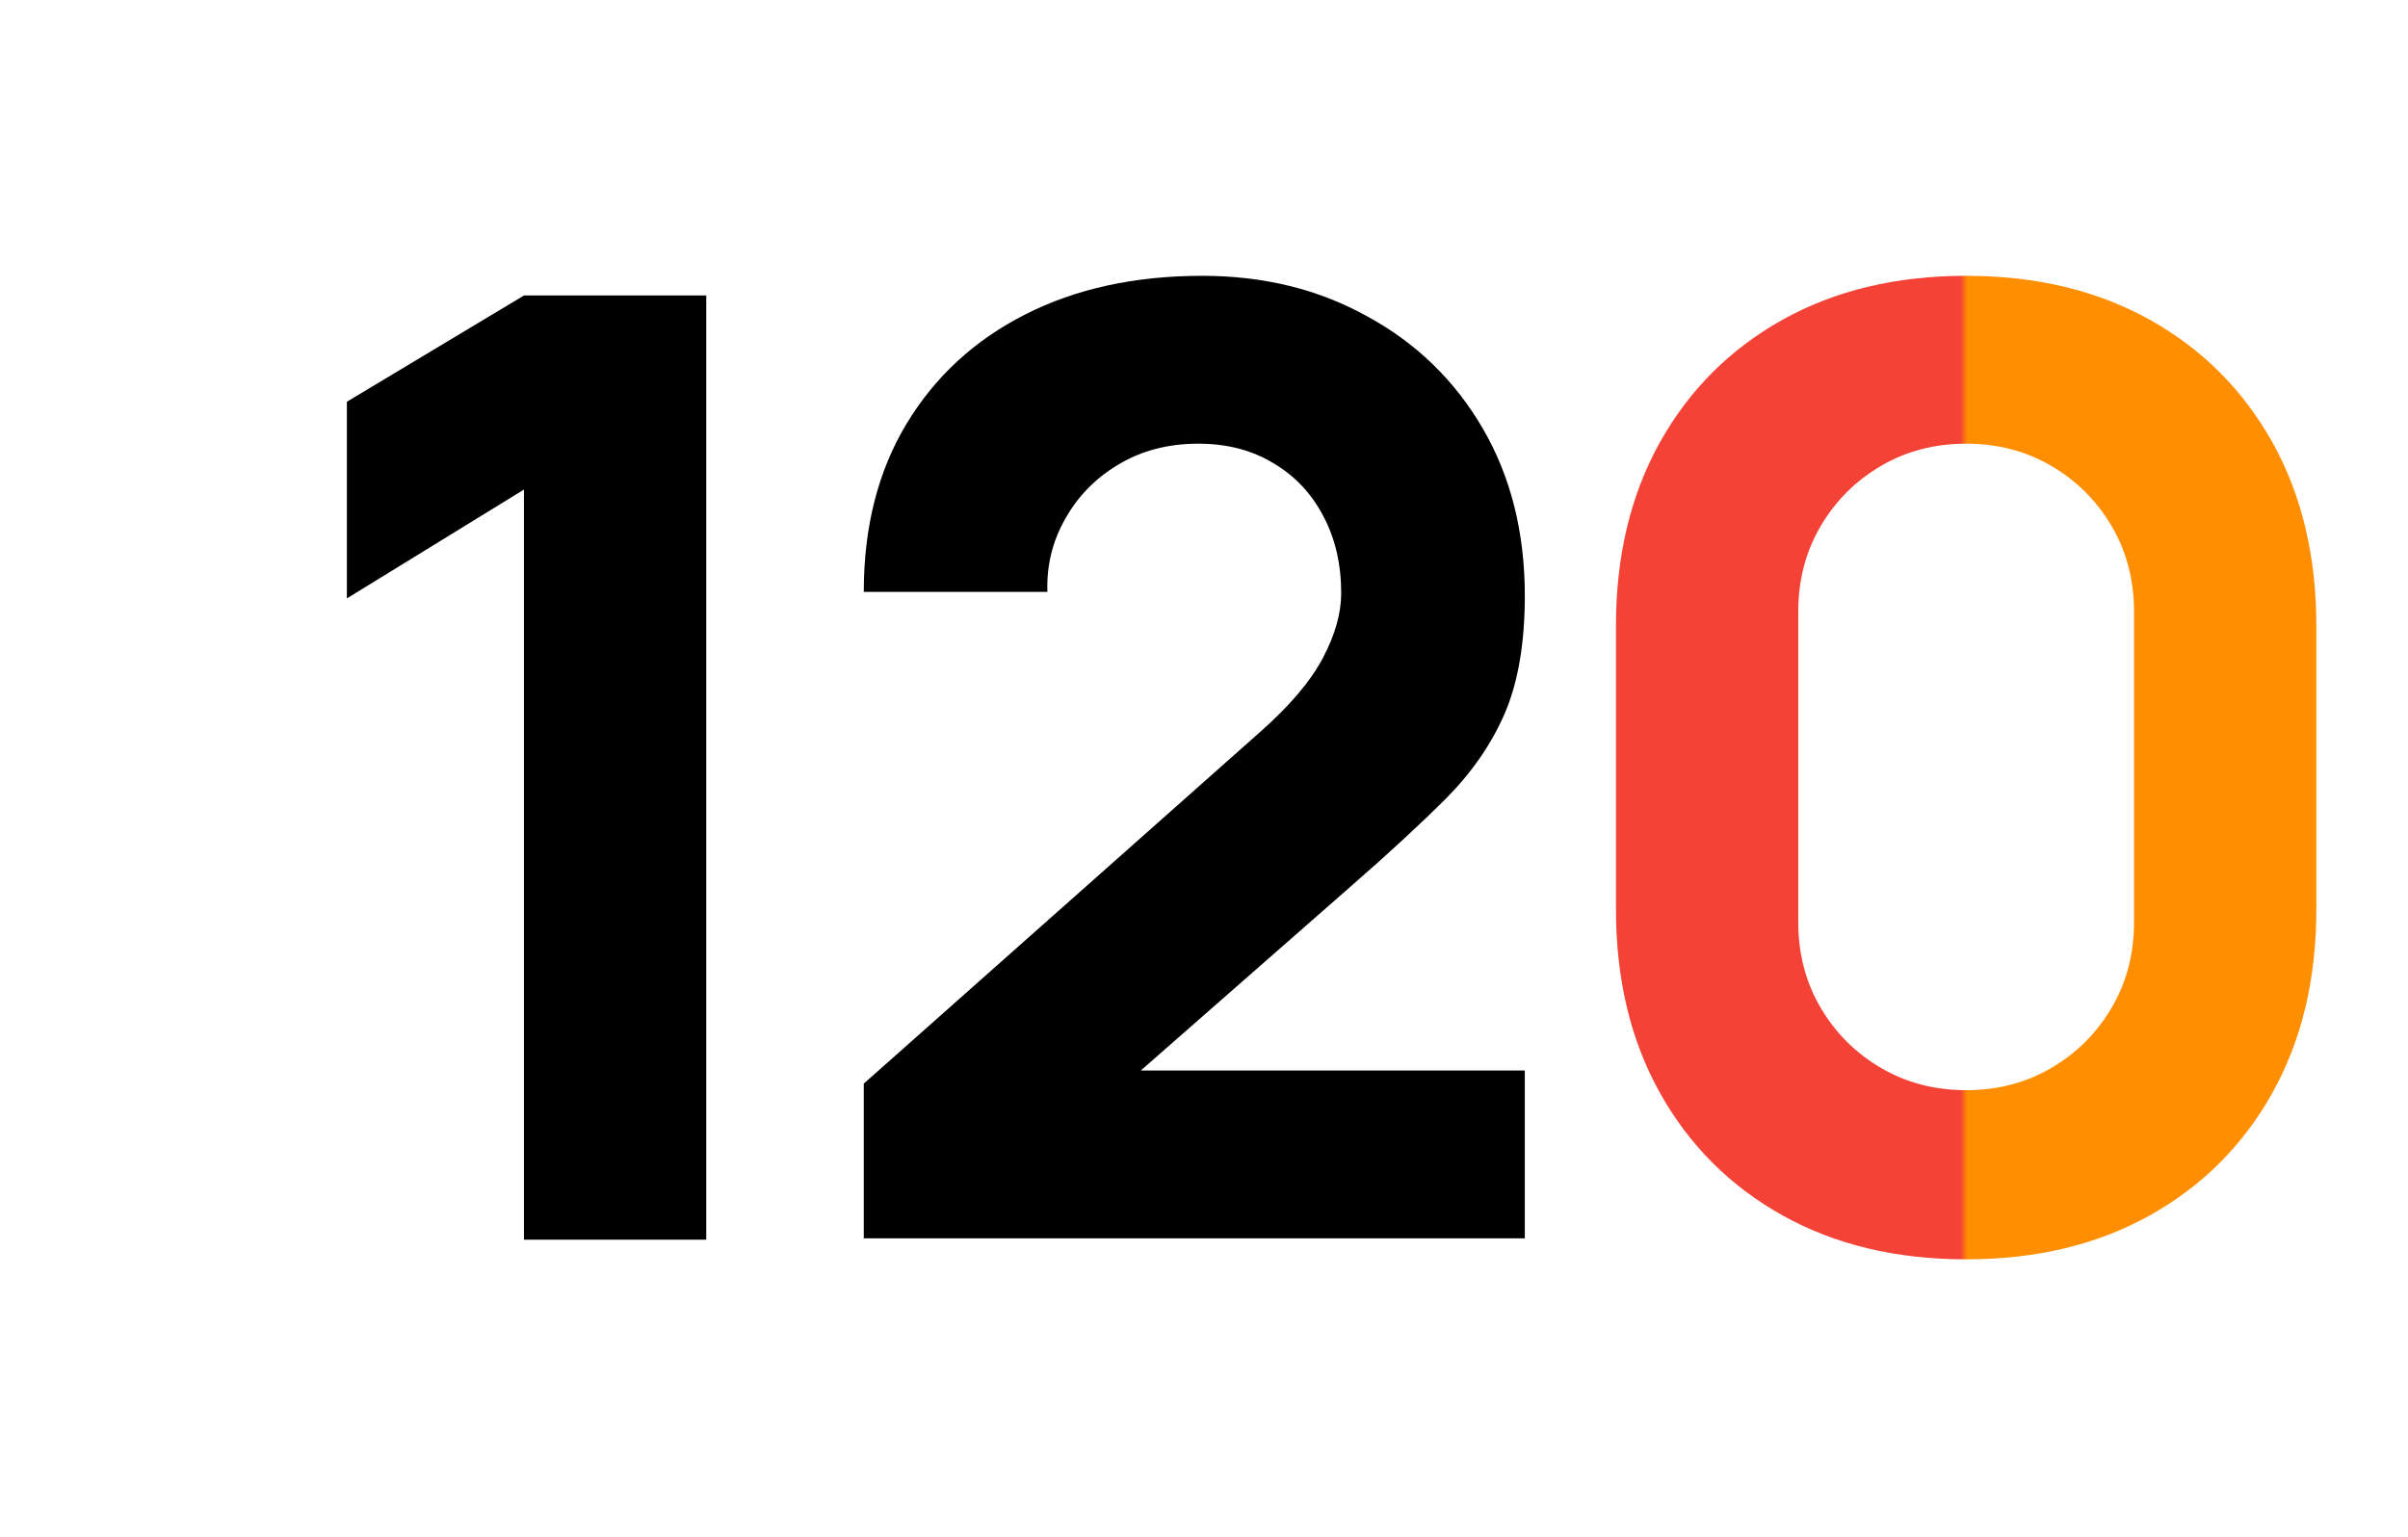
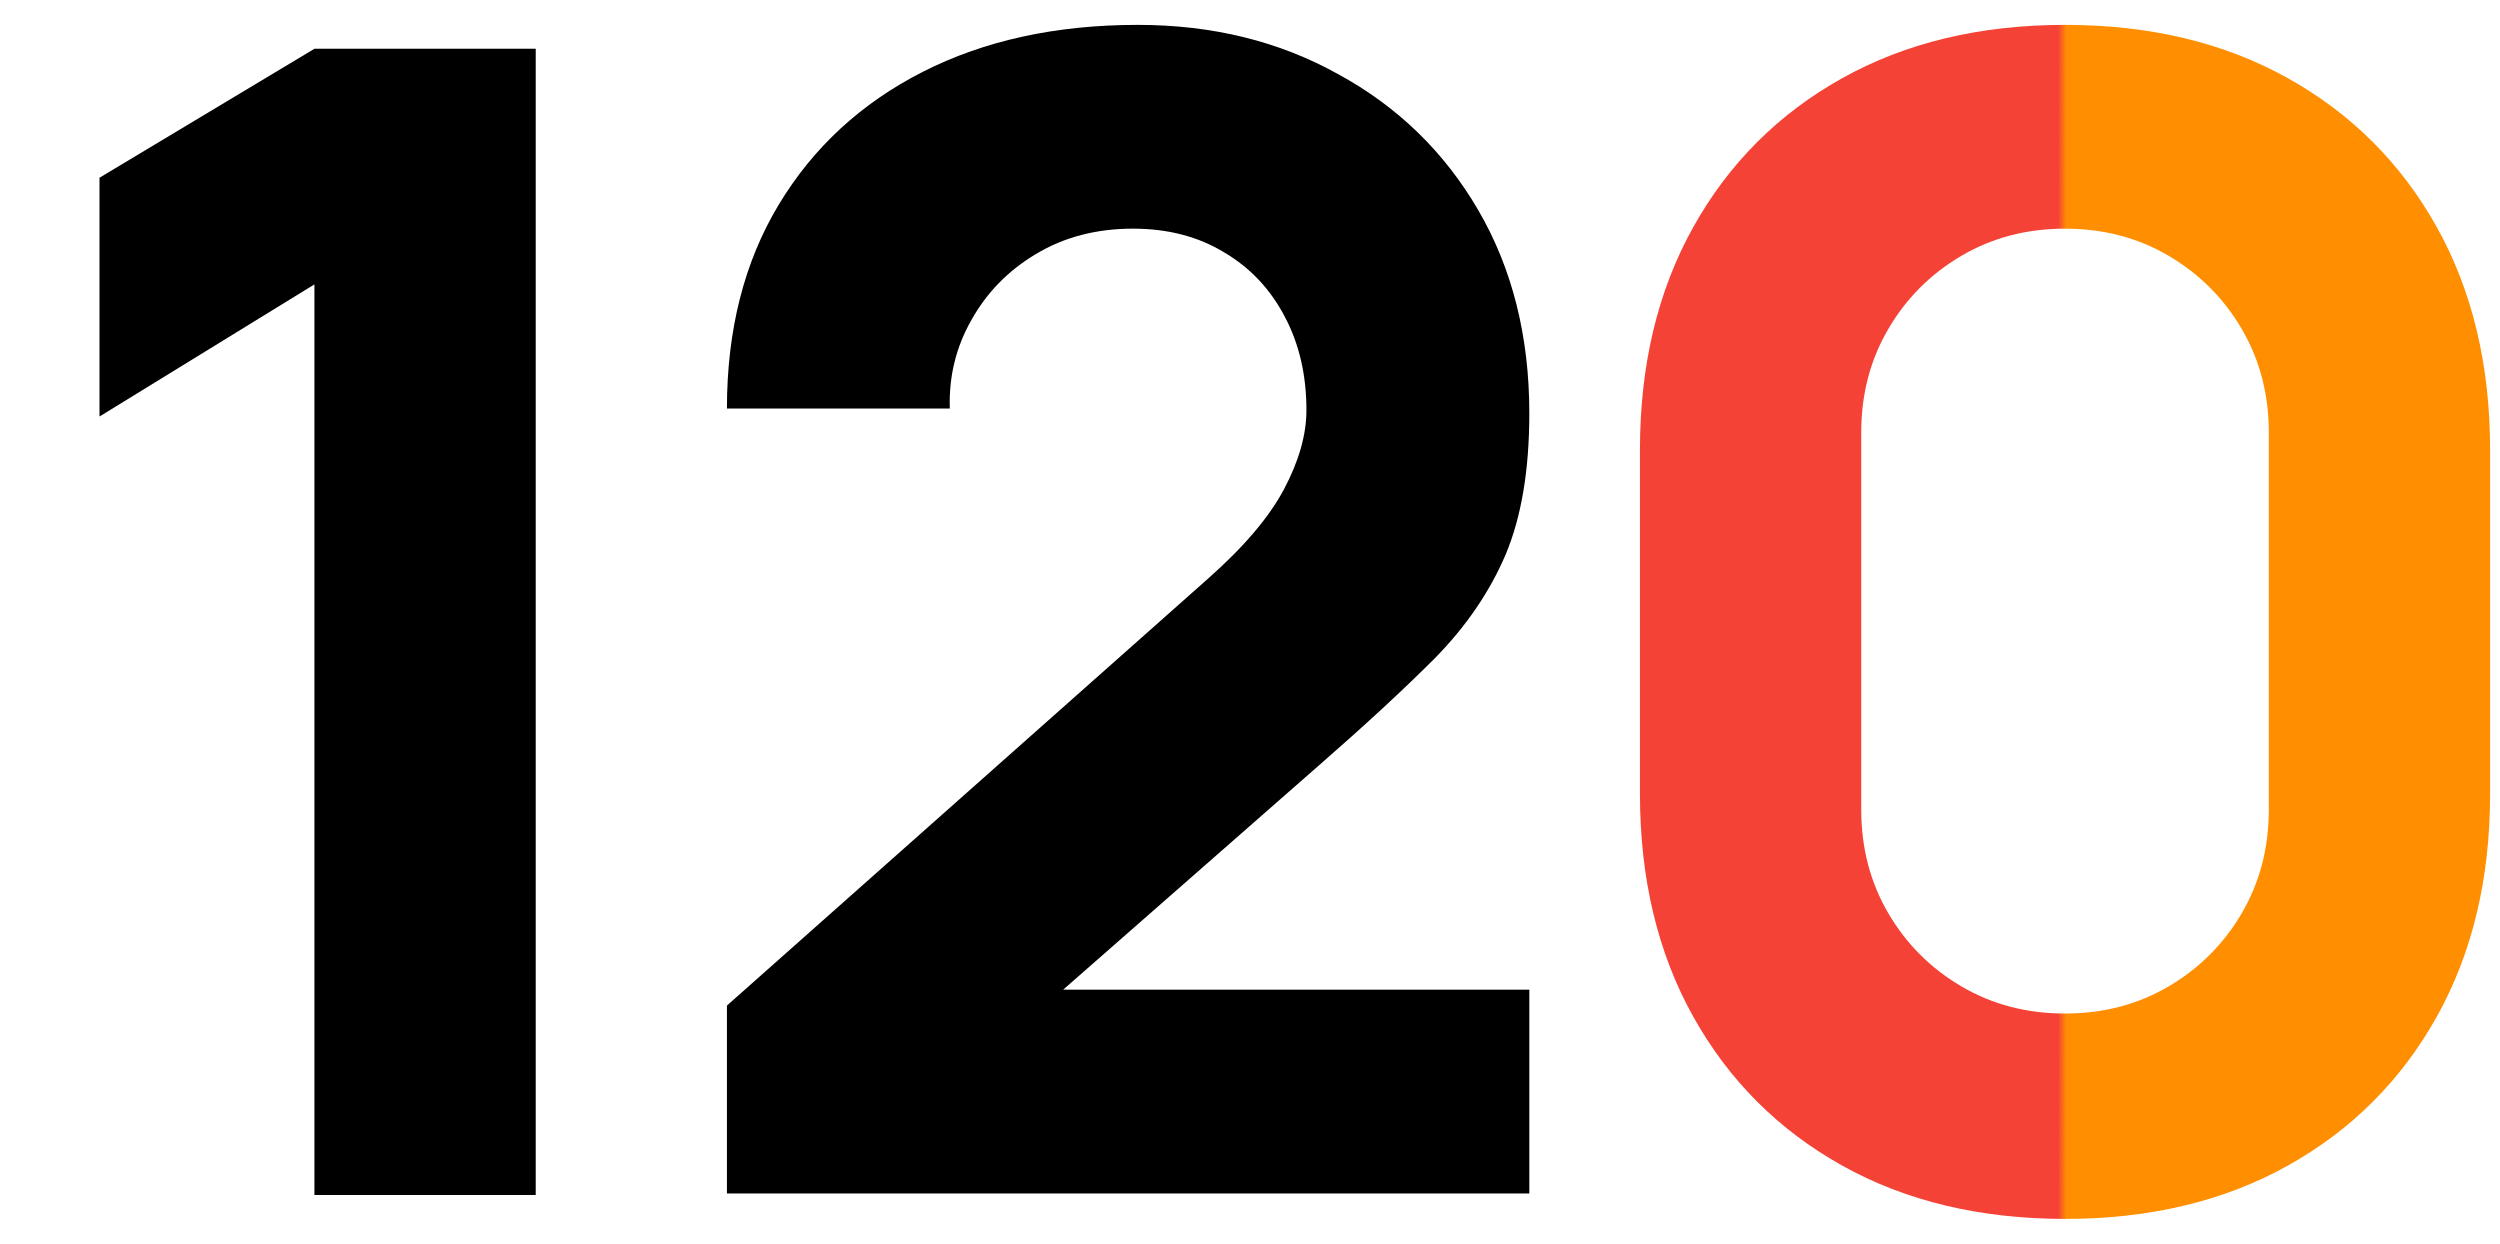
- <svg xmlns="http://www.w3.org/2000/svg" width="235" height="150" viewBox="0 0 235 150" fill="none">
-   <path d="M51.132 121.002V47.786L33.852 58.41V39.21L51.132 28.842H68.924V121.002H51.132Z" fill="black" />
-   <path d="M84.297 120.874V105.77L122.953 71.466C125.854 68.906 127.902 66.495 129.097 64.234C130.291 61.972 130.889 59.861 130.889 57.898C130.889 55.082 130.313 52.586 129.161 50.41C128.009 48.191 126.387 46.463 124.297 45.226C122.206 43.946 119.753 43.306 116.937 43.306C113.993 43.306 111.39 43.989 109.129 45.354C106.91 46.676 105.182 48.447 103.945 50.666C102.707 52.842 102.131 55.21 102.217 57.77H84.297C84.297 51.455 85.683 45.994 88.457 41.386C91.23 36.778 95.091 33.215 100.041 30.698C104.99 28.18 110.75 26.922 117.321 26.922C123.337 26.922 128.713 28.244 133.449 30.89C138.227 33.492 141.982 37.141 144.713 41.834C147.443 46.527 148.809 51.967 148.809 58.154C148.809 62.719 148.169 66.516 146.889 69.546C145.609 72.532 143.71 75.306 141.193 77.866C138.675 80.383 135.582 83.242 131.913 86.442L106.953 108.33L105.545 104.49H148.809V120.874H84.297Z" fill="black" />
-   <path d="M191.879 122.922C185.052 122.922 179.079 121.493 173.959 118.634C168.839 115.775 164.85 111.786 161.991 106.666C159.132 101.546 157.703 95.573 157.703 88.746V61.098C157.703 54.271 159.132 48.298 161.991 43.178C164.85 38.058 168.839 34.069 173.959 31.21C179.079 28.351 185.052 26.922 191.879 26.922C198.706 26.922 204.679 28.351 209.799 31.21C214.919 34.069 218.908 38.058 221.767 43.178C224.626 48.298 226.055 54.271 226.055 61.098V88.746C226.055 95.573 224.626 101.546 221.767 106.666C218.908 111.786 214.919 115.775 209.799 118.634C204.679 121.493 198.706 122.922 191.879 122.922ZM191.879 106.41C194.951 106.41 197.724 105.685 200.199 104.234C202.674 102.783 204.636 100.821 206.087 98.346C207.538 95.871 208.263 93.098 208.263 90.026V59.69C208.263 56.618 207.538 53.844 206.087 51.37C204.636 48.895 202.674 46.932 200.199 45.482C197.724 44.031 194.951 43.306 191.879 43.306C188.807 43.306 186.034 44.031 183.559 45.482C181.084 46.932 179.122 48.895 177.671 51.37C176.22 53.844 175.495 56.618 175.495 59.69V90.026C175.495 93.098 176.22 95.871 177.671 98.346C179.122 100.821 181.084 102.783 183.559 104.234C186.034 105.685 188.807 106.41 191.879 106.41Z" fill="url(#paint0_linear_1578_59184)" />
+ <svg xmlns="http://www.w3.org/2000/svg" width="201" height="100" viewBox="0 0 201 100" fill="none">
+   <path d="M25.28 96.08V22.864L8 33.488V14.288L25.28 3.92H43.072V96.08H25.28Z" fill="black" />
+   <path d="M58.445 95.952V80.848L97.101 46.544C100.002 43.984 102.05 41.573 103.245 39.312C104.44 37.051 105.037 34.939 105.037 32.976C105.037 30.16 104.461 27.664 103.309 25.488C102.157 23.269 100.536 21.541 98.445 20.304C96.354 19.024 93.901 18.384 91.085 18.384C88.141 18.384 85.538 19.067 83.277 20.432C81.058 21.755 79.33 23.525 78.093 25.744C76.856 27.92 76.28 30.288 76.365 32.848H58.445C58.445 26.533 59.832 21.072 62.605 16.464C65.378 11.856 69.24 8.293 74.189 5.776C79.138 3.259 84.898 2 91.469 2C97.485 2 102.861 3.323 107.597 5.968C112.376 8.571 116.13 12.219 118.861 16.912C121.592 21.605 122.957 27.045 122.957 33.232C122.957 37.797 122.317 41.595 121.037 44.624C119.757 47.611 117.858 50.384 115.341 52.944C112.824 55.461 109.73 58.32 106.061 61.52L81.101 83.408L79.693 79.568H122.957V95.952H58.445Z" fill="black" />
+   <path d="M166.028 98C159.201 98 153.228 96.571 148.108 93.712C142.988 90.853 138.998 86.864 136.14 81.744C133.281 76.624 131.852 70.651 131.852 63.824V36.176C131.852 29.349 133.281 23.376 136.14 18.256C138.998 13.136 142.988 9.147 148.108 6.288C153.228 3.429 159.201 2 166.028 2C172.854 2 178.828 3.429 183.948 6.288C189.068 9.147 193.057 13.136 195.916 18.256C198.774 23.376 200.204 29.349 200.204 36.176V63.824C200.204 70.651 198.774 76.624 195.916 81.744C193.057 86.864 189.068 90.853 183.948 93.712C178.828 96.571 172.854 98 166.028 98ZM166.028 81.488C169.1 81.488 171.873 80.763 174.348 79.312C176.822 77.861 178.785 75.899 180.236 73.424C181.686 70.949 182.412 68.176 182.412 65.104V34.768C182.412 31.696 181.686 28.923 180.236 26.448C178.785 23.973 176.822 22.011 174.348 20.56C171.873 19.109 169.1 18.384 166.028 18.384C162.956 18.384 160.182 19.109 157.708 20.56C155.233 22.011 153.27 23.973 151.82 26.448C150.369 28.923 149.644 31.696 149.644 34.768V65.104C149.644 68.176 150.369 70.949 151.82 73.424C153.27 75.899 155.233 77.861 157.708 79.312C160.182 80.763 162.956 81.488 166.028 81.488Z" fill="url(#paint0_linear_1579_59320)" />
  <defs>
-     <linearGradient id="paint0_linear_1578_59184" x1="158" y1="74.922" x2="226" y2="74.922" gradientUnits="userSpaceOnUse">
+     <linearGradient id="paint0_linear_1579_59320" x1="132.148" y1="50" x2="200.148" y2="50" gradientUnits="userSpaceOnUse">
      <stop stop-color="#F44336" />
      <stop offset="0.49" stop-color="#F44336" />
      <stop offset="0.5" stop-color="#FF8E00" />
      <stop offset="1" stop-color="#FF8E00" />
    </linearGradient>
  </defs>
</svg>
